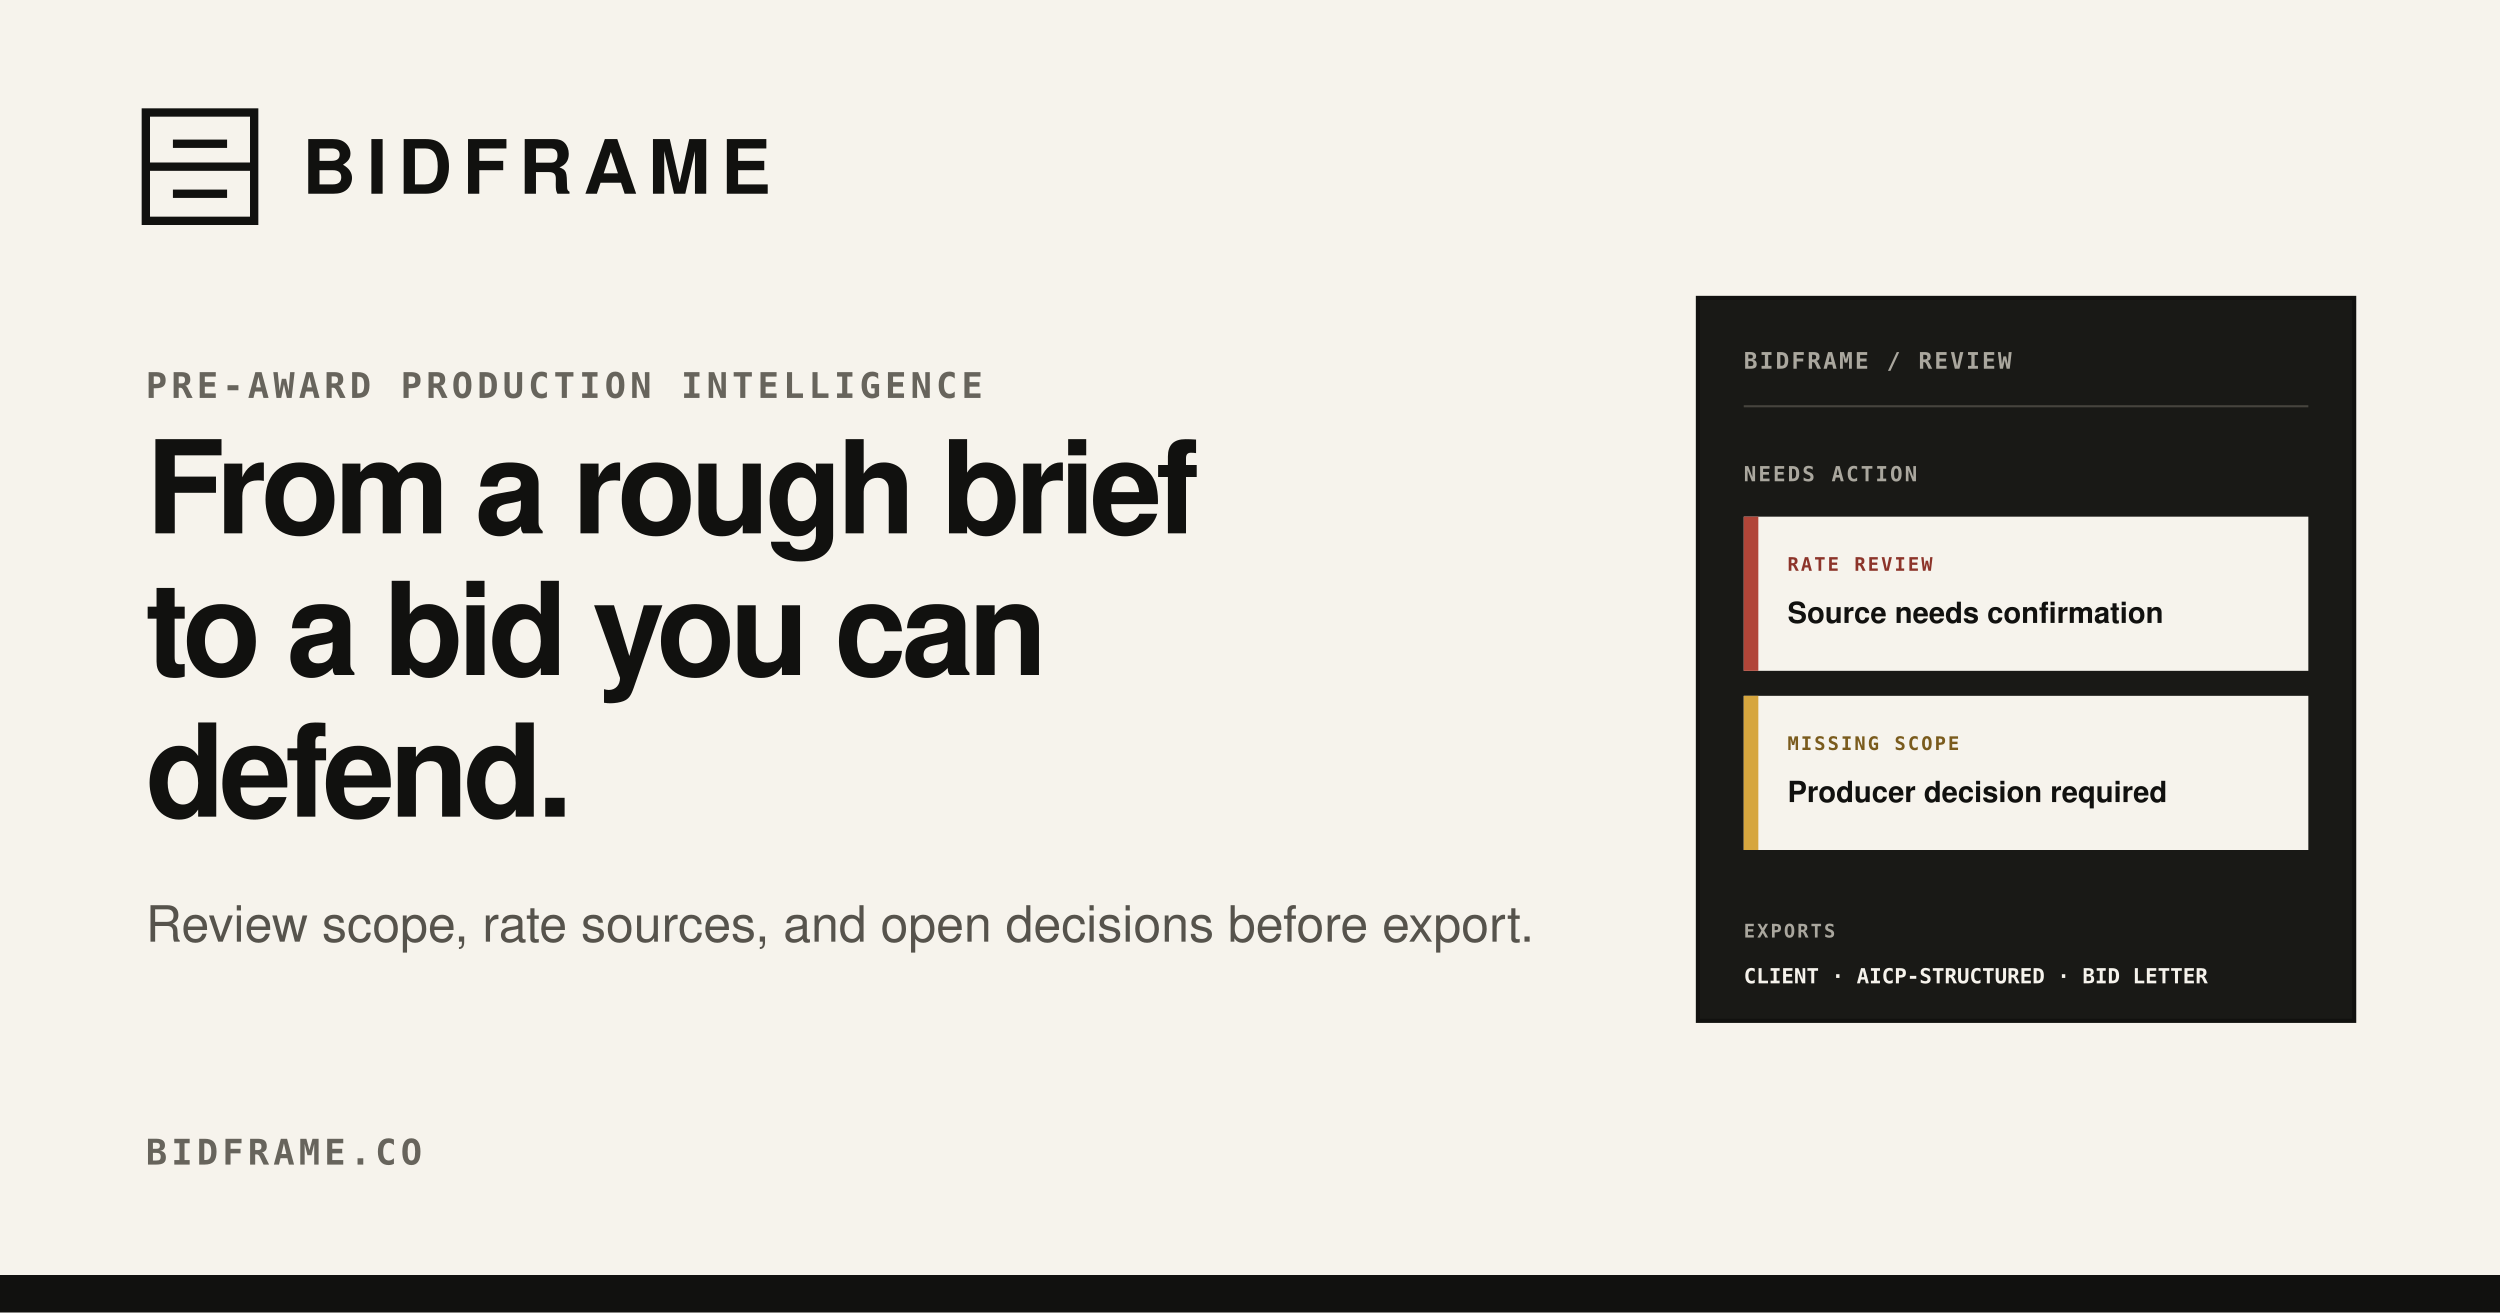
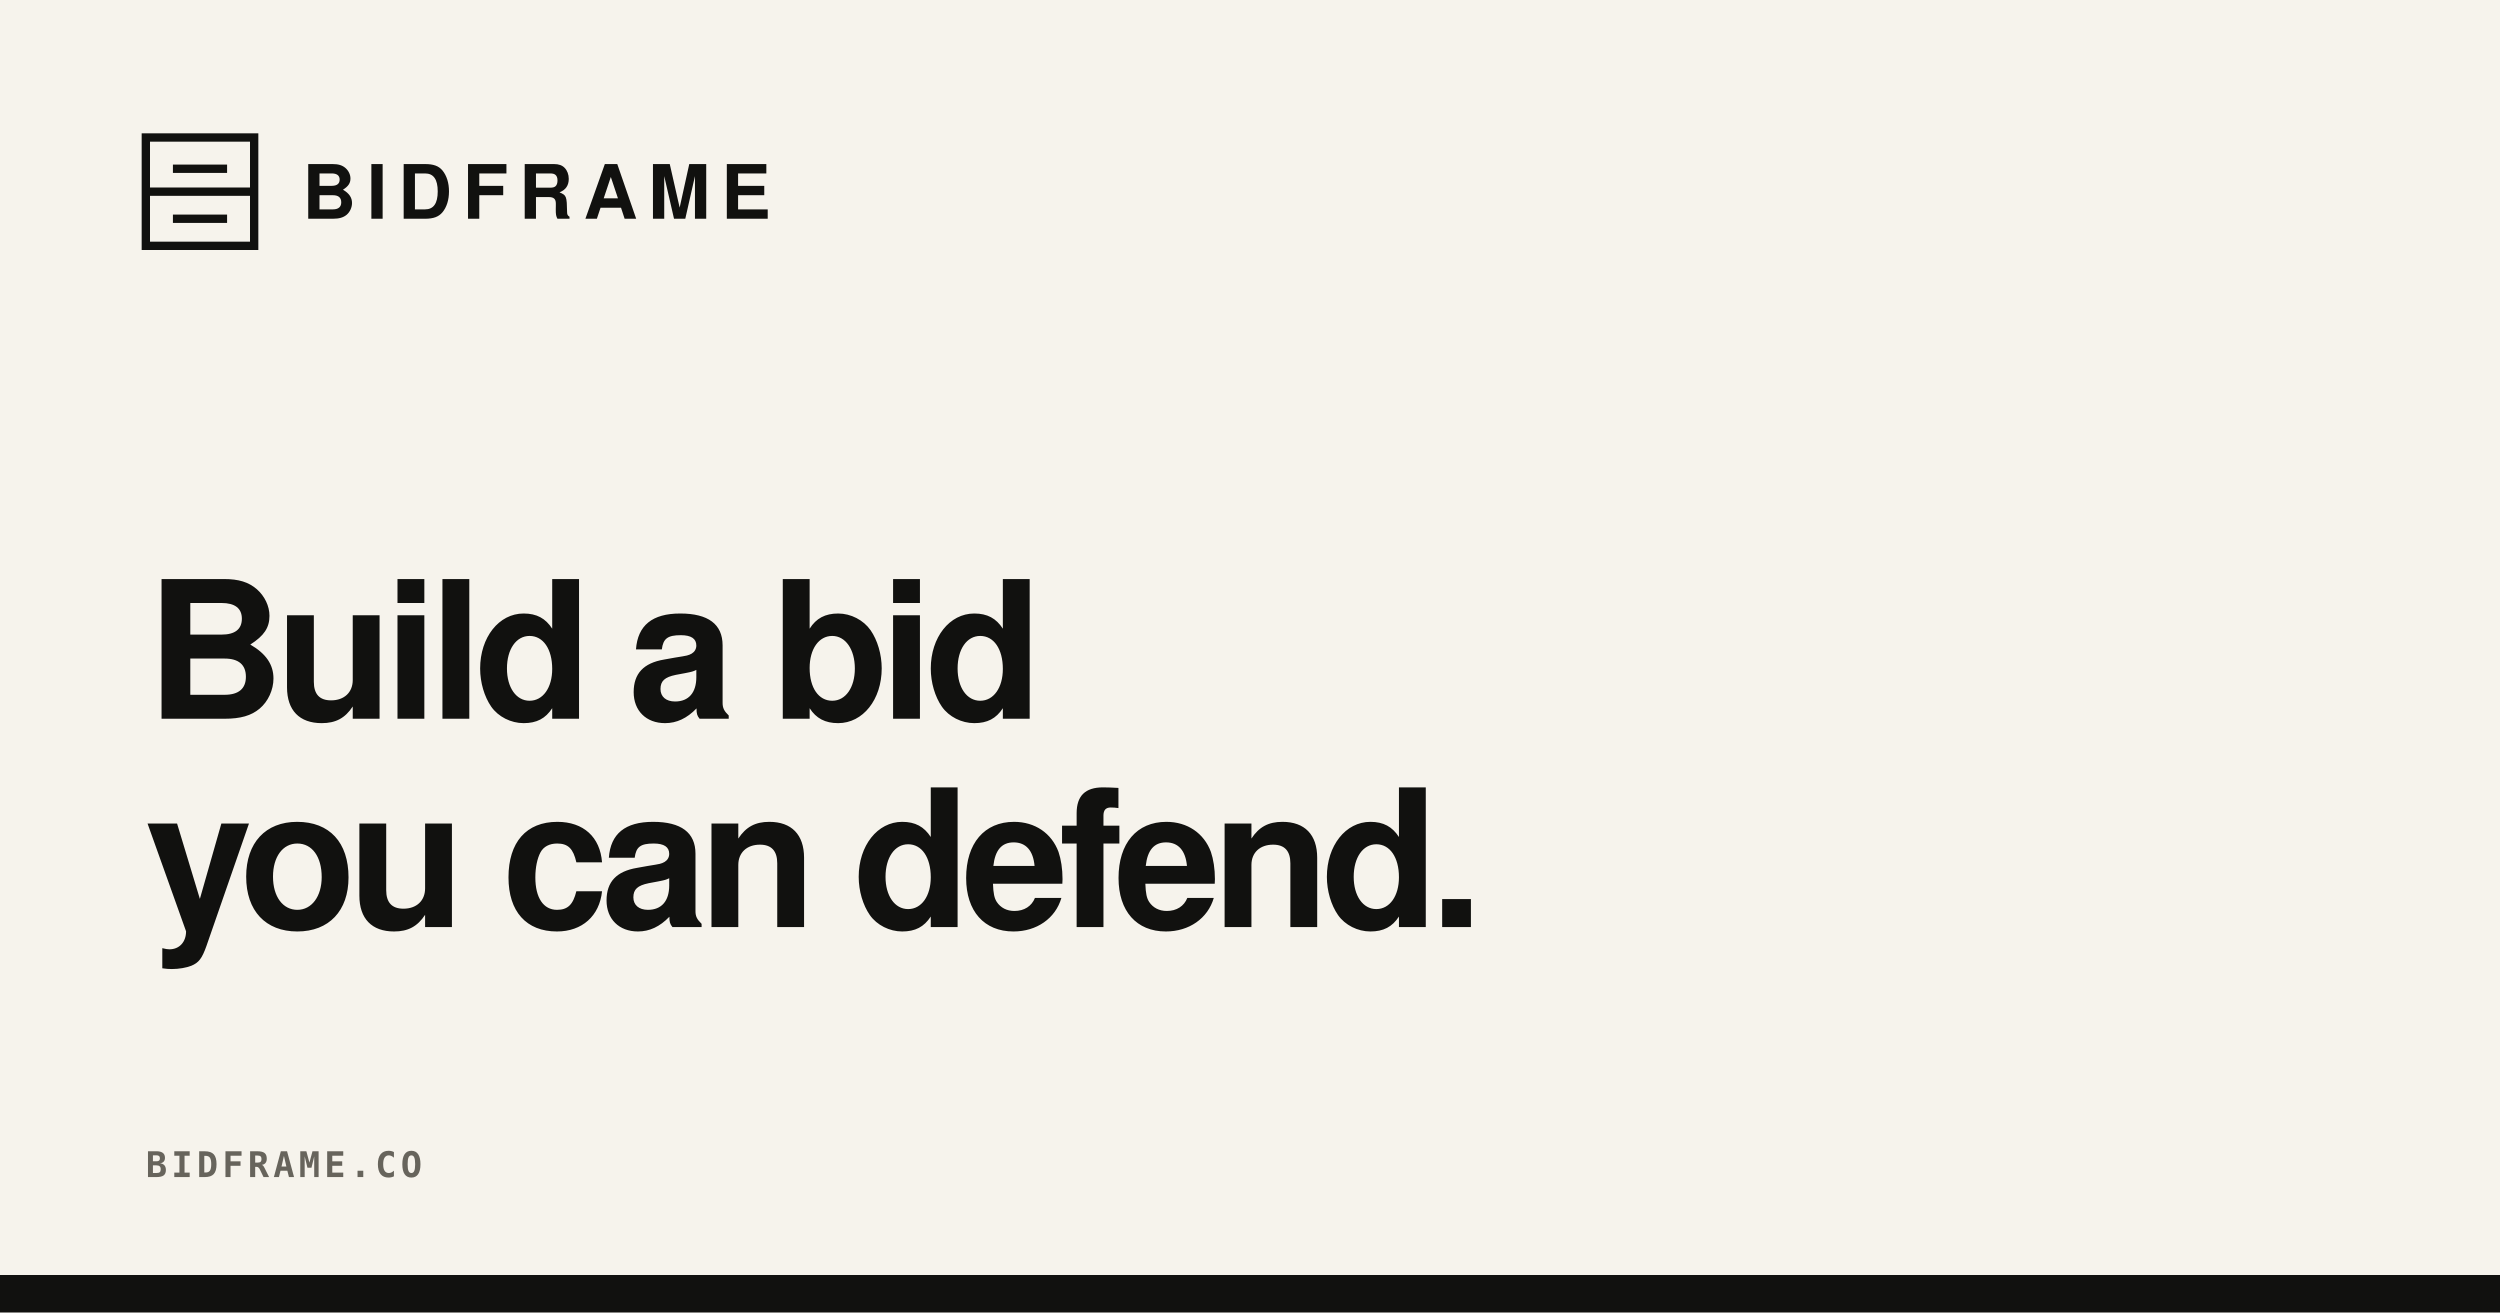
<svg xmlns="http://www.w3.org/2000/svg" viewBox="0 0 1200 630" width="1200" height="630">
  <rect width="1200" height="630" fill="#f6f3ec" />
  <rect y="612" width="1200" height="18" fill="#11110f" />
-   <g transform="translate(70, 54)" stroke="#11110f" stroke-width="4" fill="none">
+   <g transform="translate(70, 66)" stroke="#11110f" stroke-width="4" fill="none">
    <rect x="0" y="0" width="52" height="52" />
    <line x1="13" y1="15" x2="39" y2="15" />
    <line x1="0" y1="26" x2="52" y2="26" />
    <line x1="13" y1="39" x2="39" y2="39" />
  </g>
-   <text x="145" y="93" font-family="Helvetica Neue, Helvetica, Arial, sans-serif" font-weight="800" font-size="36" letter-spacing="5" fill="#11110f">BIDFRAME</text>
-   <text x="70" y="191" font-family="SFMono-Regular, Menlo, Consolas, monospace" font-weight="700" font-size="17" letter-spacing="2" fill="#67645c">PRE-AWARD PRODUCTION INTELLIGENCE</text>
-   <text x="70" y="256" font-family="Helvetica Neue, Helvetica, Arial, sans-serif" font-weight="800" font-size="62" letter-spacing="-2.5" fill="#11110f">From a rough brief</text>
-   <text x="70" y="324" font-family="Helvetica Neue, Helvetica, Arial, sans-serif" font-weight="800" font-size="62" letter-spacing="-2.5" fill="#11110f">to a bid you can</text>
-   <text x="70" y="392" font-family="Helvetica Neue, Helvetica, Arial, sans-serif" font-weight="800" font-size="62" letter-spacing="-2.5" fill="#11110f">defend.</text>
-   <text x="70" y="452" font-family="Helvetica Neue, Helvetica, Arial, sans-serif" font-weight="400" font-size="24" fill="#56534c">Review scope, rate sources, and open decisions before export.</text>
-   <text x="70" y="559" font-family="SFMono-Regular, Menlo, Consolas, monospace" font-weight="700" font-size="17" letter-spacing="2" fill="#67645c">BIDFRAME.CO</text>
-   <g transform="translate(815, 143)">
-     <rect width="315" height="347" fill="#191916" stroke="#11110f" stroke-width="2" />
-     <text x="22" y="34" font-family="SFMono-Regular, Menlo, Consolas, monospace" font-weight="700" font-size="11" letter-spacing="1" fill="#aaa79e">BIDFRAME / REVIEW</text>
-     <line x1="22" y1="52" x2="293" y2="52" stroke="#46443e" />
-     <text x="22" y="88" font-family="SFMono-Regular, Menlo, Consolas, monospace" font-weight="700" font-size="10" letter-spacing="1" fill="#aaa79e">NEEDS ACTION</text>
-     <rect x="22" y="105" width="271" height="74" fill="#f6f3ec" />
-     <rect x="22" y="105" width="7" height="74" fill="#b14538" />
-     <text x="43" y="131" font-family="SFMono-Regular, Menlo, Consolas, monospace" font-weight="700" font-size="9" letter-spacing="1" fill="#8c342a">RATE REVIEW</text>
-     <text x="43" y="156" font-family="Helvetica Neue, Helvetica, Arial, sans-serif" font-weight="700" font-size="14" fill="#11110f">Source needs confirmation</text>
-     <rect x="22" y="191" width="271" height="74" fill="#f6f3ec" />
-     <rect x="22" y="191" width="7" height="74" fill="#d6a63e" />
-     <text x="43" y="217" font-family="SFMono-Regular, Menlo, Consolas, monospace" font-weight="700" font-size="9" letter-spacing="1" fill="#7a5b1d">MISSING SCOPE</text>
-     <text x="43" y="242" font-family="Helvetica Neue, Helvetica, Arial, sans-serif" font-weight="700" font-size="14" fill="#11110f">Producer decision required</text>
-     <text x="22" y="307" font-family="SFMono-Regular, Menlo, Consolas, monospace" font-weight="700" font-size="9" letter-spacing="1" fill="#aaa79e">EXPORTS</text>
-     <text x="22" y="329" font-family="SFMono-Regular, Menlo, Consolas, monospace" font-weight="700" font-size="10" fill="#f6f3ec">CLIENT · AICP-STRUCTURED · BID LETTER</text>
-   </g>
+   <text x="145" y="105" font-family="Helvetica Neue, Helvetica, Arial, sans-serif" font-weight="800" font-size="36" letter-spacing="5" fill="#11110f">BIDFRAME</text>
+   <text x="70" y="345" font-family="Helvetica Neue, Helvetica, Arial, sans-serif" font-weight="800" font-size="92" letter-spacing="-4" fill="#11110f">Build a bid</text>
+   <text x="70" y="445" font-family="Helvetica Neue, Helvetica, Arial, sans-serif" font-weight="800" font-size="92" letter-spacing="-4" fill="#11110f">you can defend.</text>
+   <text x="70" y="565" font-family="SFMono-Regular, Menlo, Consolas, monospace" font-weight="700" font-size="17" letter-spacing="2" fill="#67645c">BIDFRAME.CO</text>
</svg>
